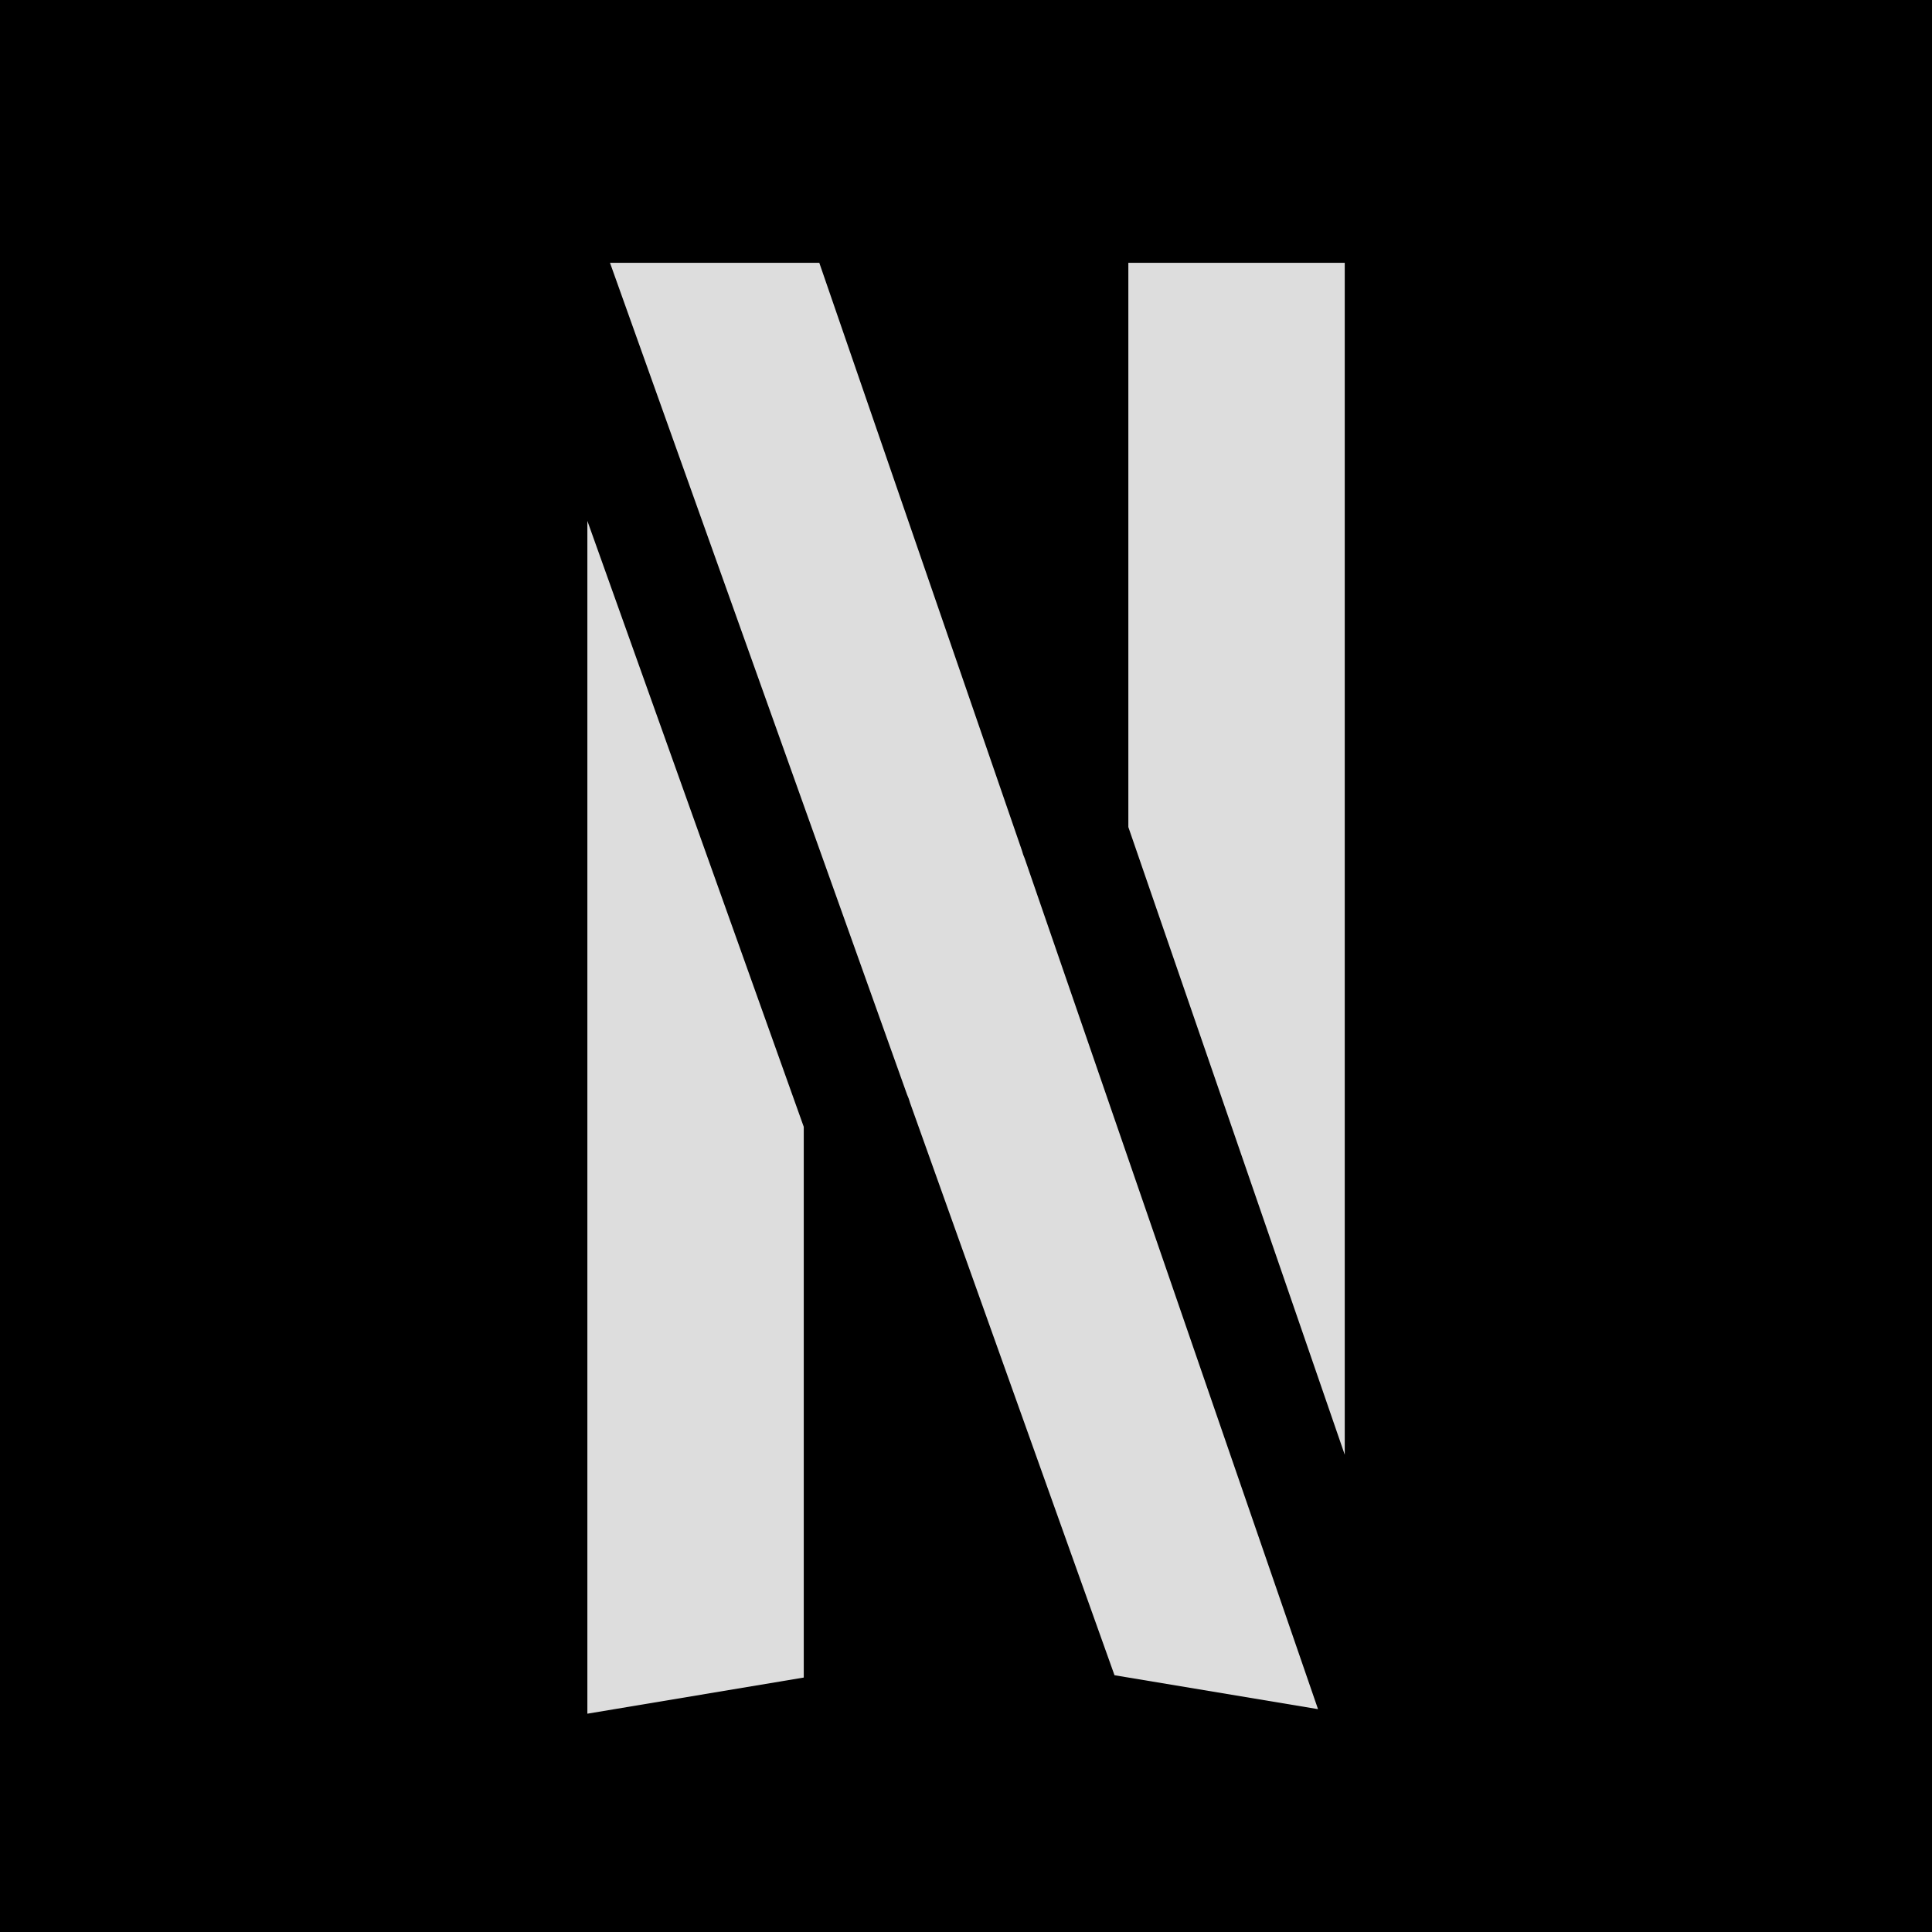
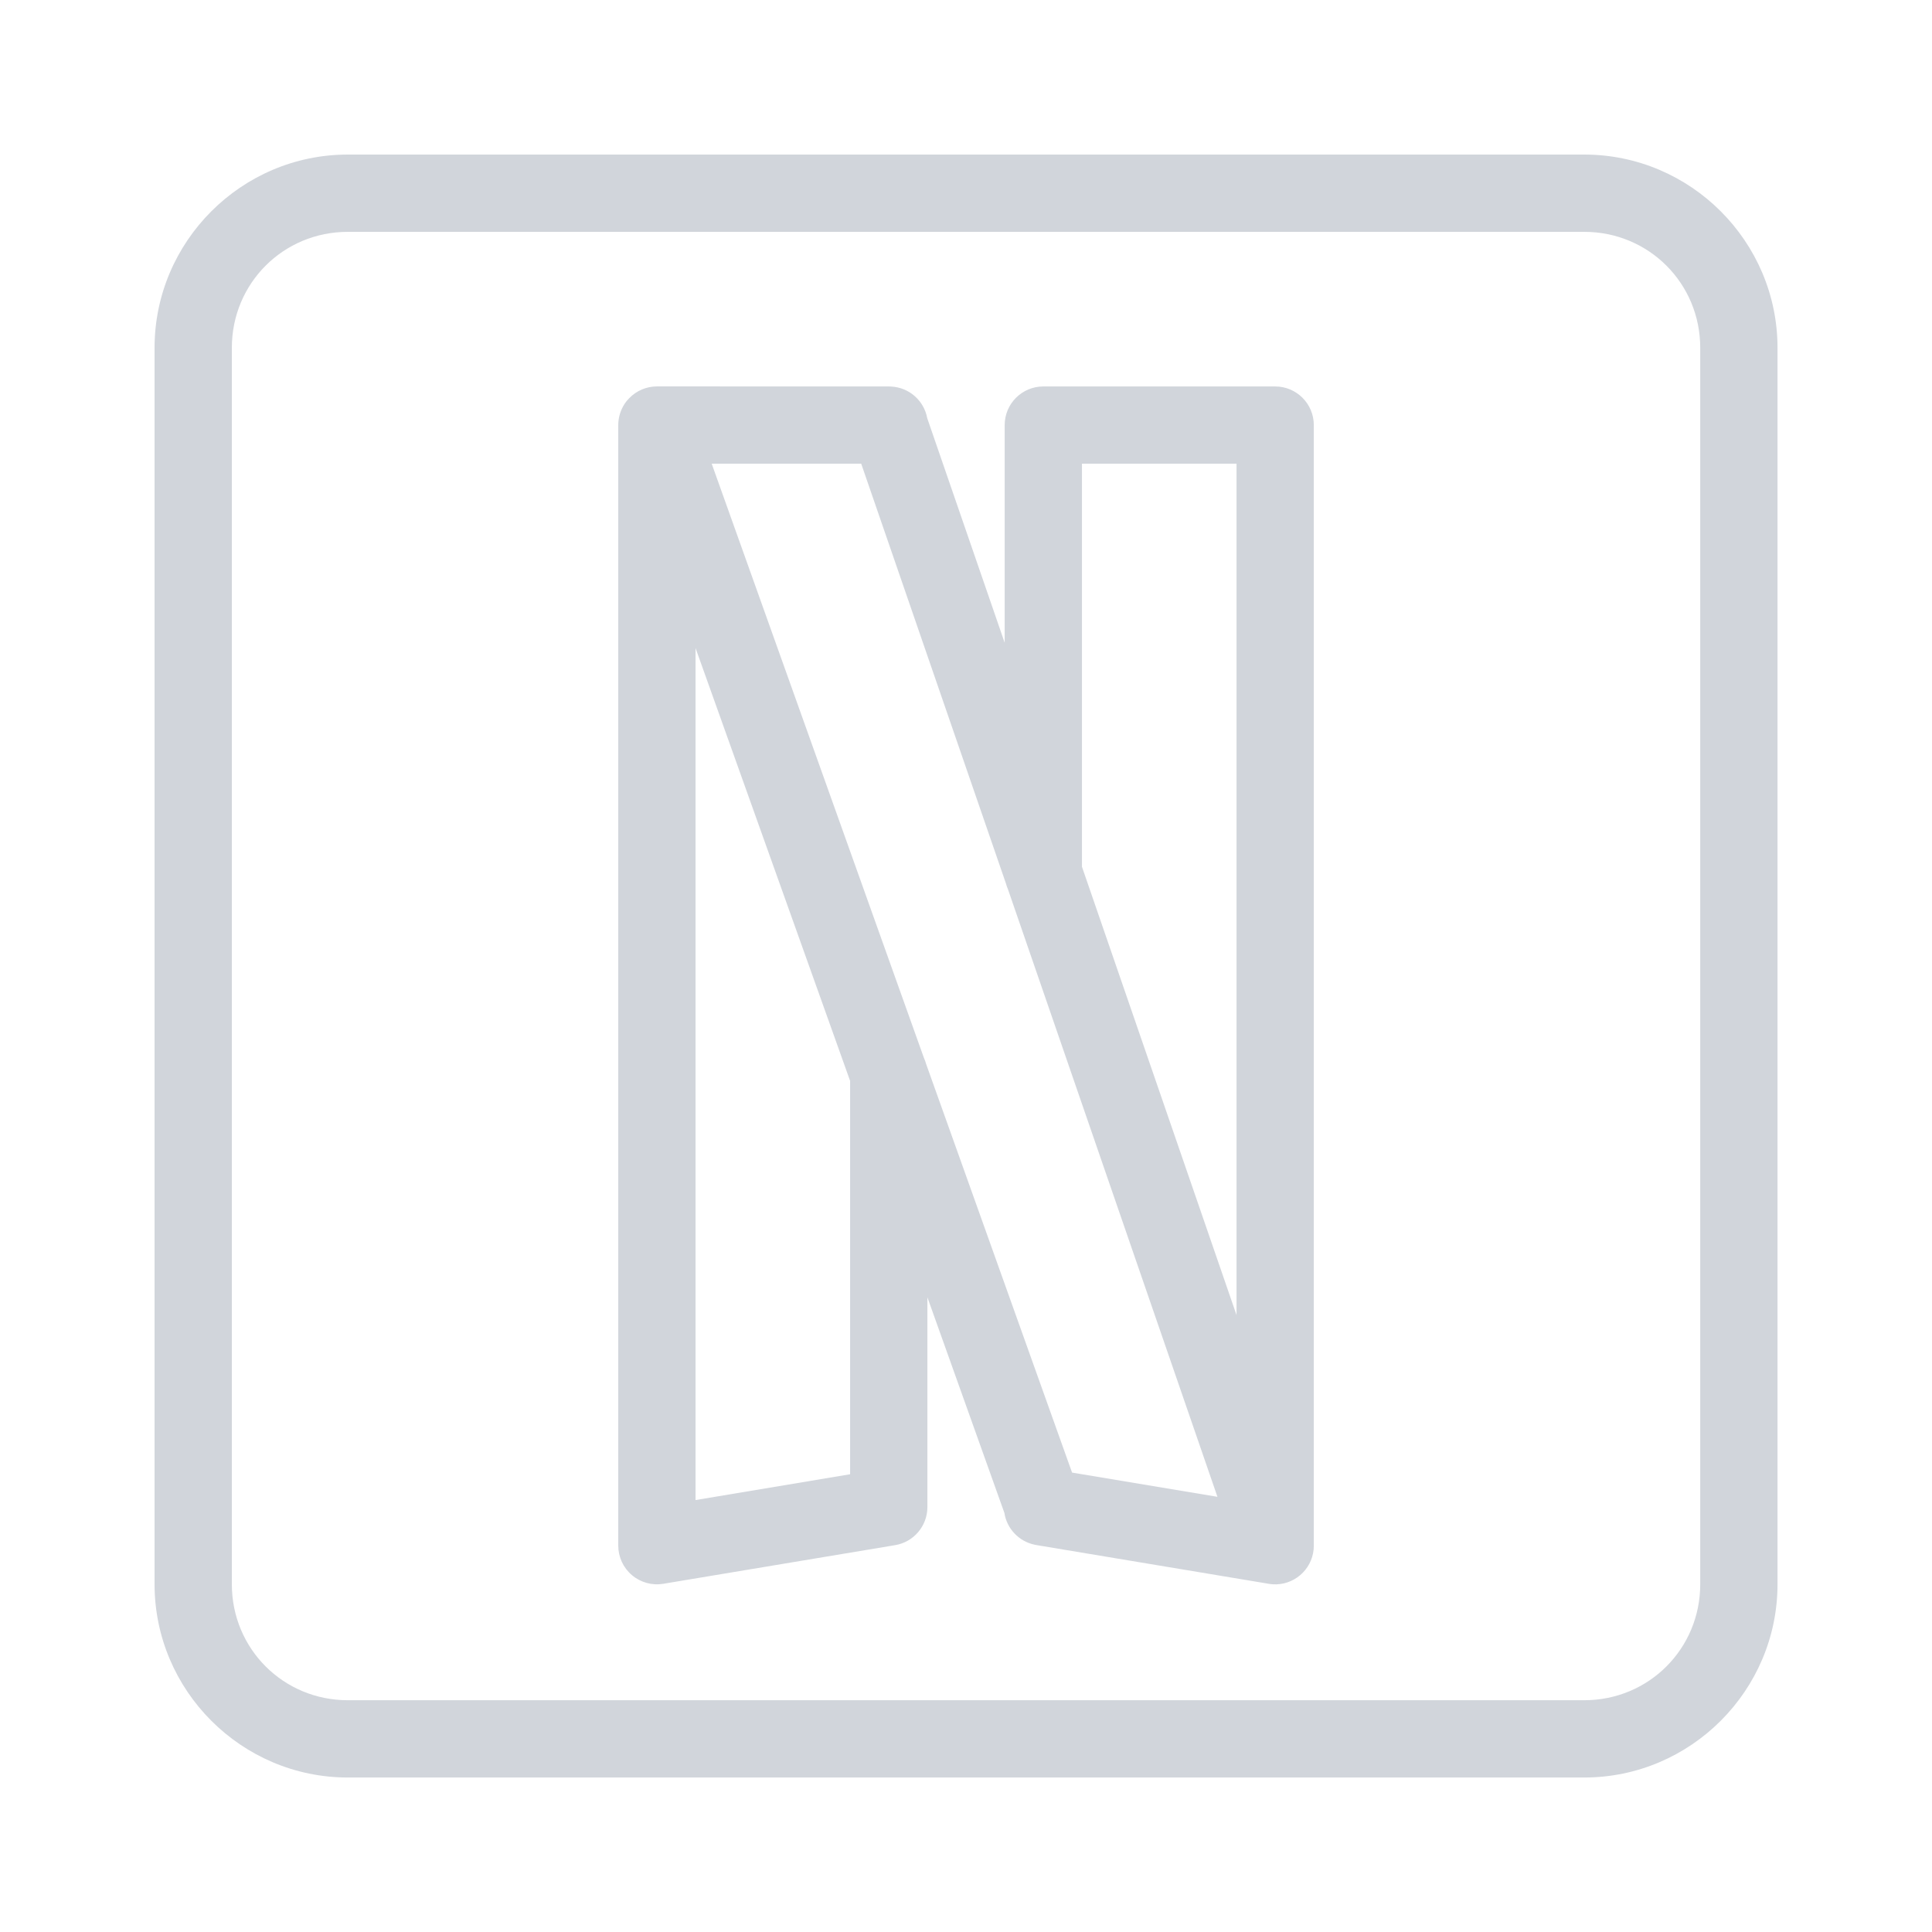
- <svg xmlns="http://www.w3.org/2000/svg" viewBox="0,0,255.99,255.99" width="500px" height="500px">
-   <g transform="translate(-51.19792,-51.19792) scale(1.4,1.4)">
-     <g fill="#dddddd" fill-rule="nonzero" stroke="none" stroke-width="1" stroke-linecap="butt" stroke-linejoin="miter" stroke-miterlimit="10" stroke-dasharray="" stroke-dashoffset="0" font-family="none" font-weight="none" font-size="none" text-anchor="none" style="mix-blend-mode: normal">
-       <path d="M36.57,219.42v-182.85h182.85v182.85z" id="bgRectangle" />
-     </g>
-     <g fill="#000000" fill-rule="nonzero" stroke="none" stroke-width="1" stroke-linecap="butt" stroke-linejoin="miter" stroke-miterlimit="10" stroke-dasharray="" stroke-dashoffset="0" font-family="none" font-weight="none" font-size="none" text-anchor="none" style="mix-blend-mode: normal">
-       <g transform="scale(5.12,5.12)">
-         <path d="M9,4c-2.757,0 -5,2.243 -5,5v32c0,2.757 2.243,5 5,5h32c2.757,0 5,-2.243 5,-5v-32c0,-2.757 -2.243,-5 -5,-5zM18.418,12h3.869l3.746,10.865c0.013,0.05 0.03,0.099 0.051,0.146l5.422,15.725l-3.762,-0.627l-3.779,-10.58c-0.014,-0.052 -0.032,-0.103 -0.055,-0.152zM28,12h4v22.033l-4,-11.602zM18,16.771l4,11.201v10.18l-4,0.668z" />
-       </g>
+ <svg xmlns="http://www.w3.org/2000/svg" viewBox="0,0,255.99,255.99" width="50px" height="50px">
+   <g fill="#d1d5db" fill-rule="nonzero" stroke="none" stroke-width="1" stroke-linecap="butt" stroke-linejoin="miter" stroke-miterlimit="10" stroke-dasharray="" stroke-dashoffset="0" font-family="none" font-weight="none" font-size="none" text-anchor="none" style="mix-blend-mode: normal">
+     <g transform="scale(5.12,5.12)">
+       <path d="M9,4c-2.75,0 -5,2.25 -5,5v32c0,2.75 2.25,5 5,5h32c2.75,0 5,-2.25 5,-5v-32c0,-2.75 -2.25,-5 -5,-5zM9,6h32c1.668,0 3,1.332 3,3v32c0,1.668 -1.332,3 -3,3h-32c-1.668,0 -3,-1.332 -3,-3v-32c0,-1.668 1.332,-3 3,-3zM17,10c-0.27,0.001 -0.529,0.11 -0.717,0.305c-0.047,0.047 -0.089,0.099 -0.125,0.154c0,0.001 0,0.001 0,0.002c-0.103,0.161 -0.158,0.348 -0.158,0.539v29c0,0.294 0.129,0.573 0.354,0.763c0.224,0.19 0.521,0.272 0.81,0.224l6,-1c0.482,-0.08 0.836,-0.497 0.836,-0.986v-5.428l1.992,5.578c0.064,0.41 0.375,0.738 0.781,0.824c0.021,0.005 0.042,0.008 0.062,0.012l6,1c0.033,0.006 0.066,0.009 0.1,0.012c0.033,0.002 0.066,0.003 0.1,0.002c0.538,-0.019 0.965,-0.461 0.965,-1v-29c-0,-0.552 -0.448,-1 -1,-1h-6c-0.552,0 -1,0.448 -1,1v5.633l-2.004,-5.811c-0.084,-0.46 -0.474,-0.8 -0.941,-0.82c-0.018,-0.001 -0.036,-0.002 -0.055,-0.002zM18.418,12h3.869l3.746,10.865c0.013,0.05 0.03,0.099 0.051,0.146l5.422,15.725l-3.762,-0.627l-3.779,-10.58c-0.014,-0.052 -0.032,-0.103 -0.055,-0.152zM28,12h4v22.033l-4,-11.602zM18,16.771l4,11.201v10.18l-4,0.668z" />
    </g>
  </g>
</svg>
